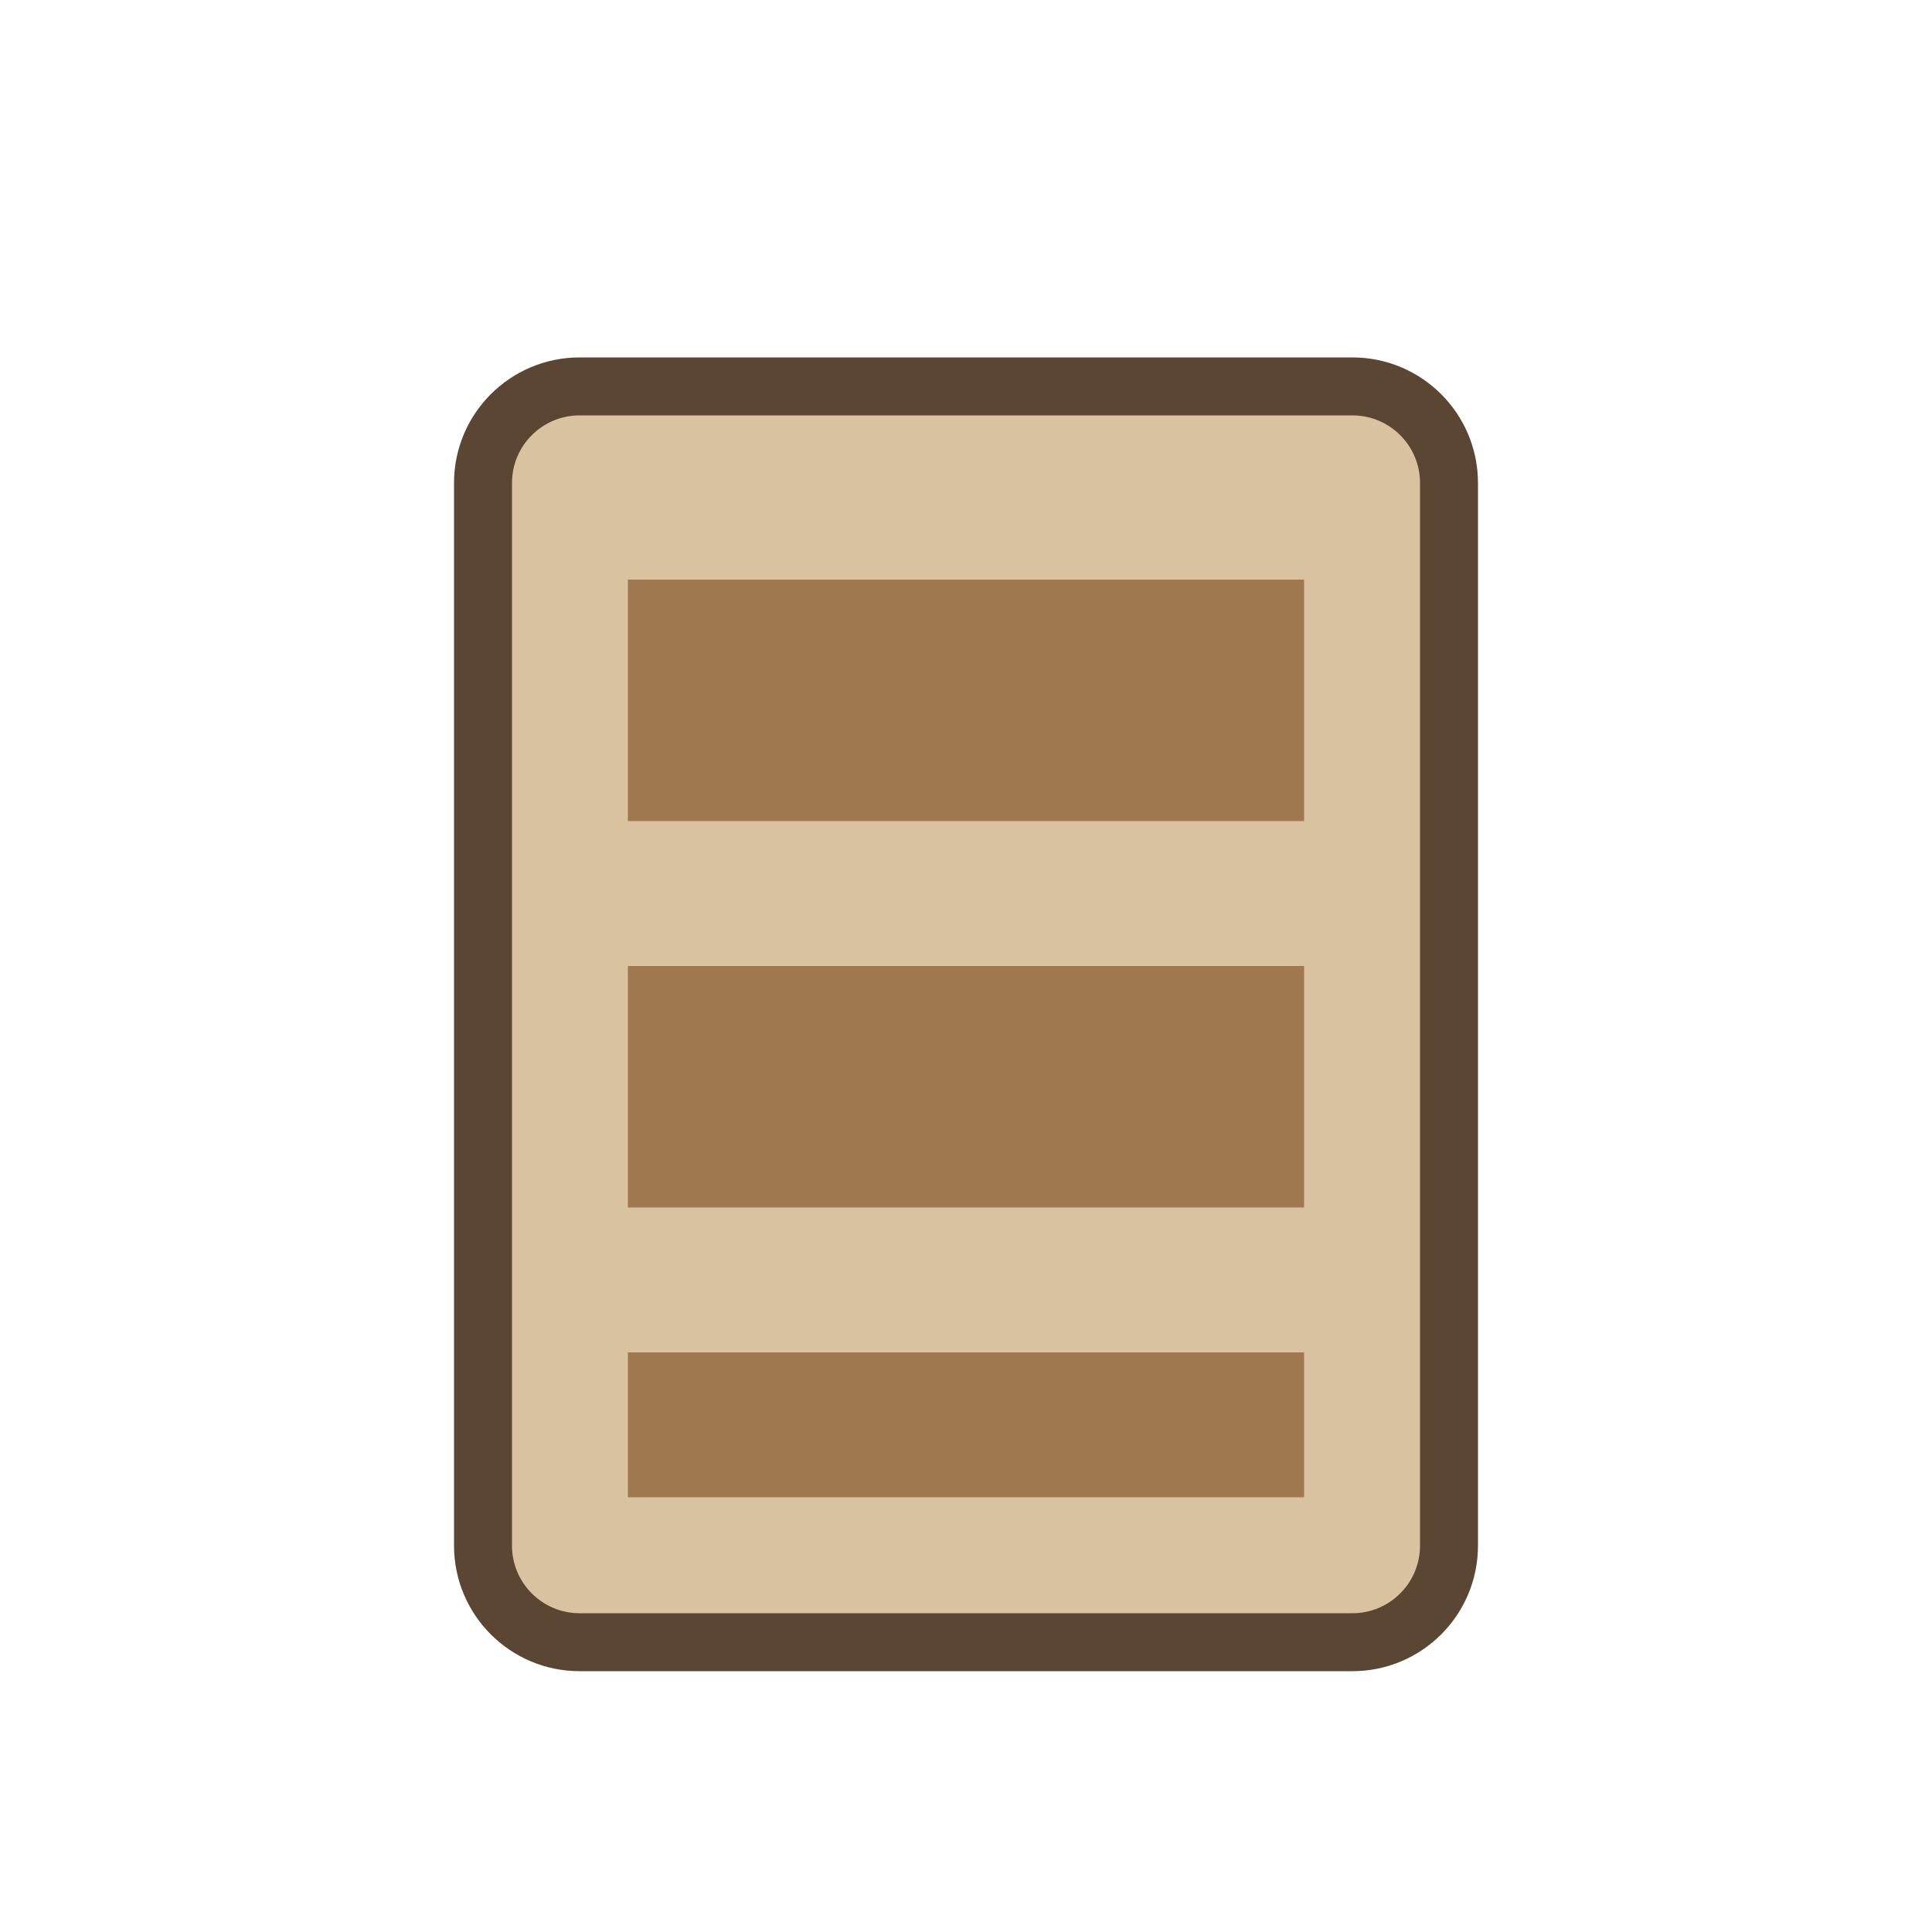
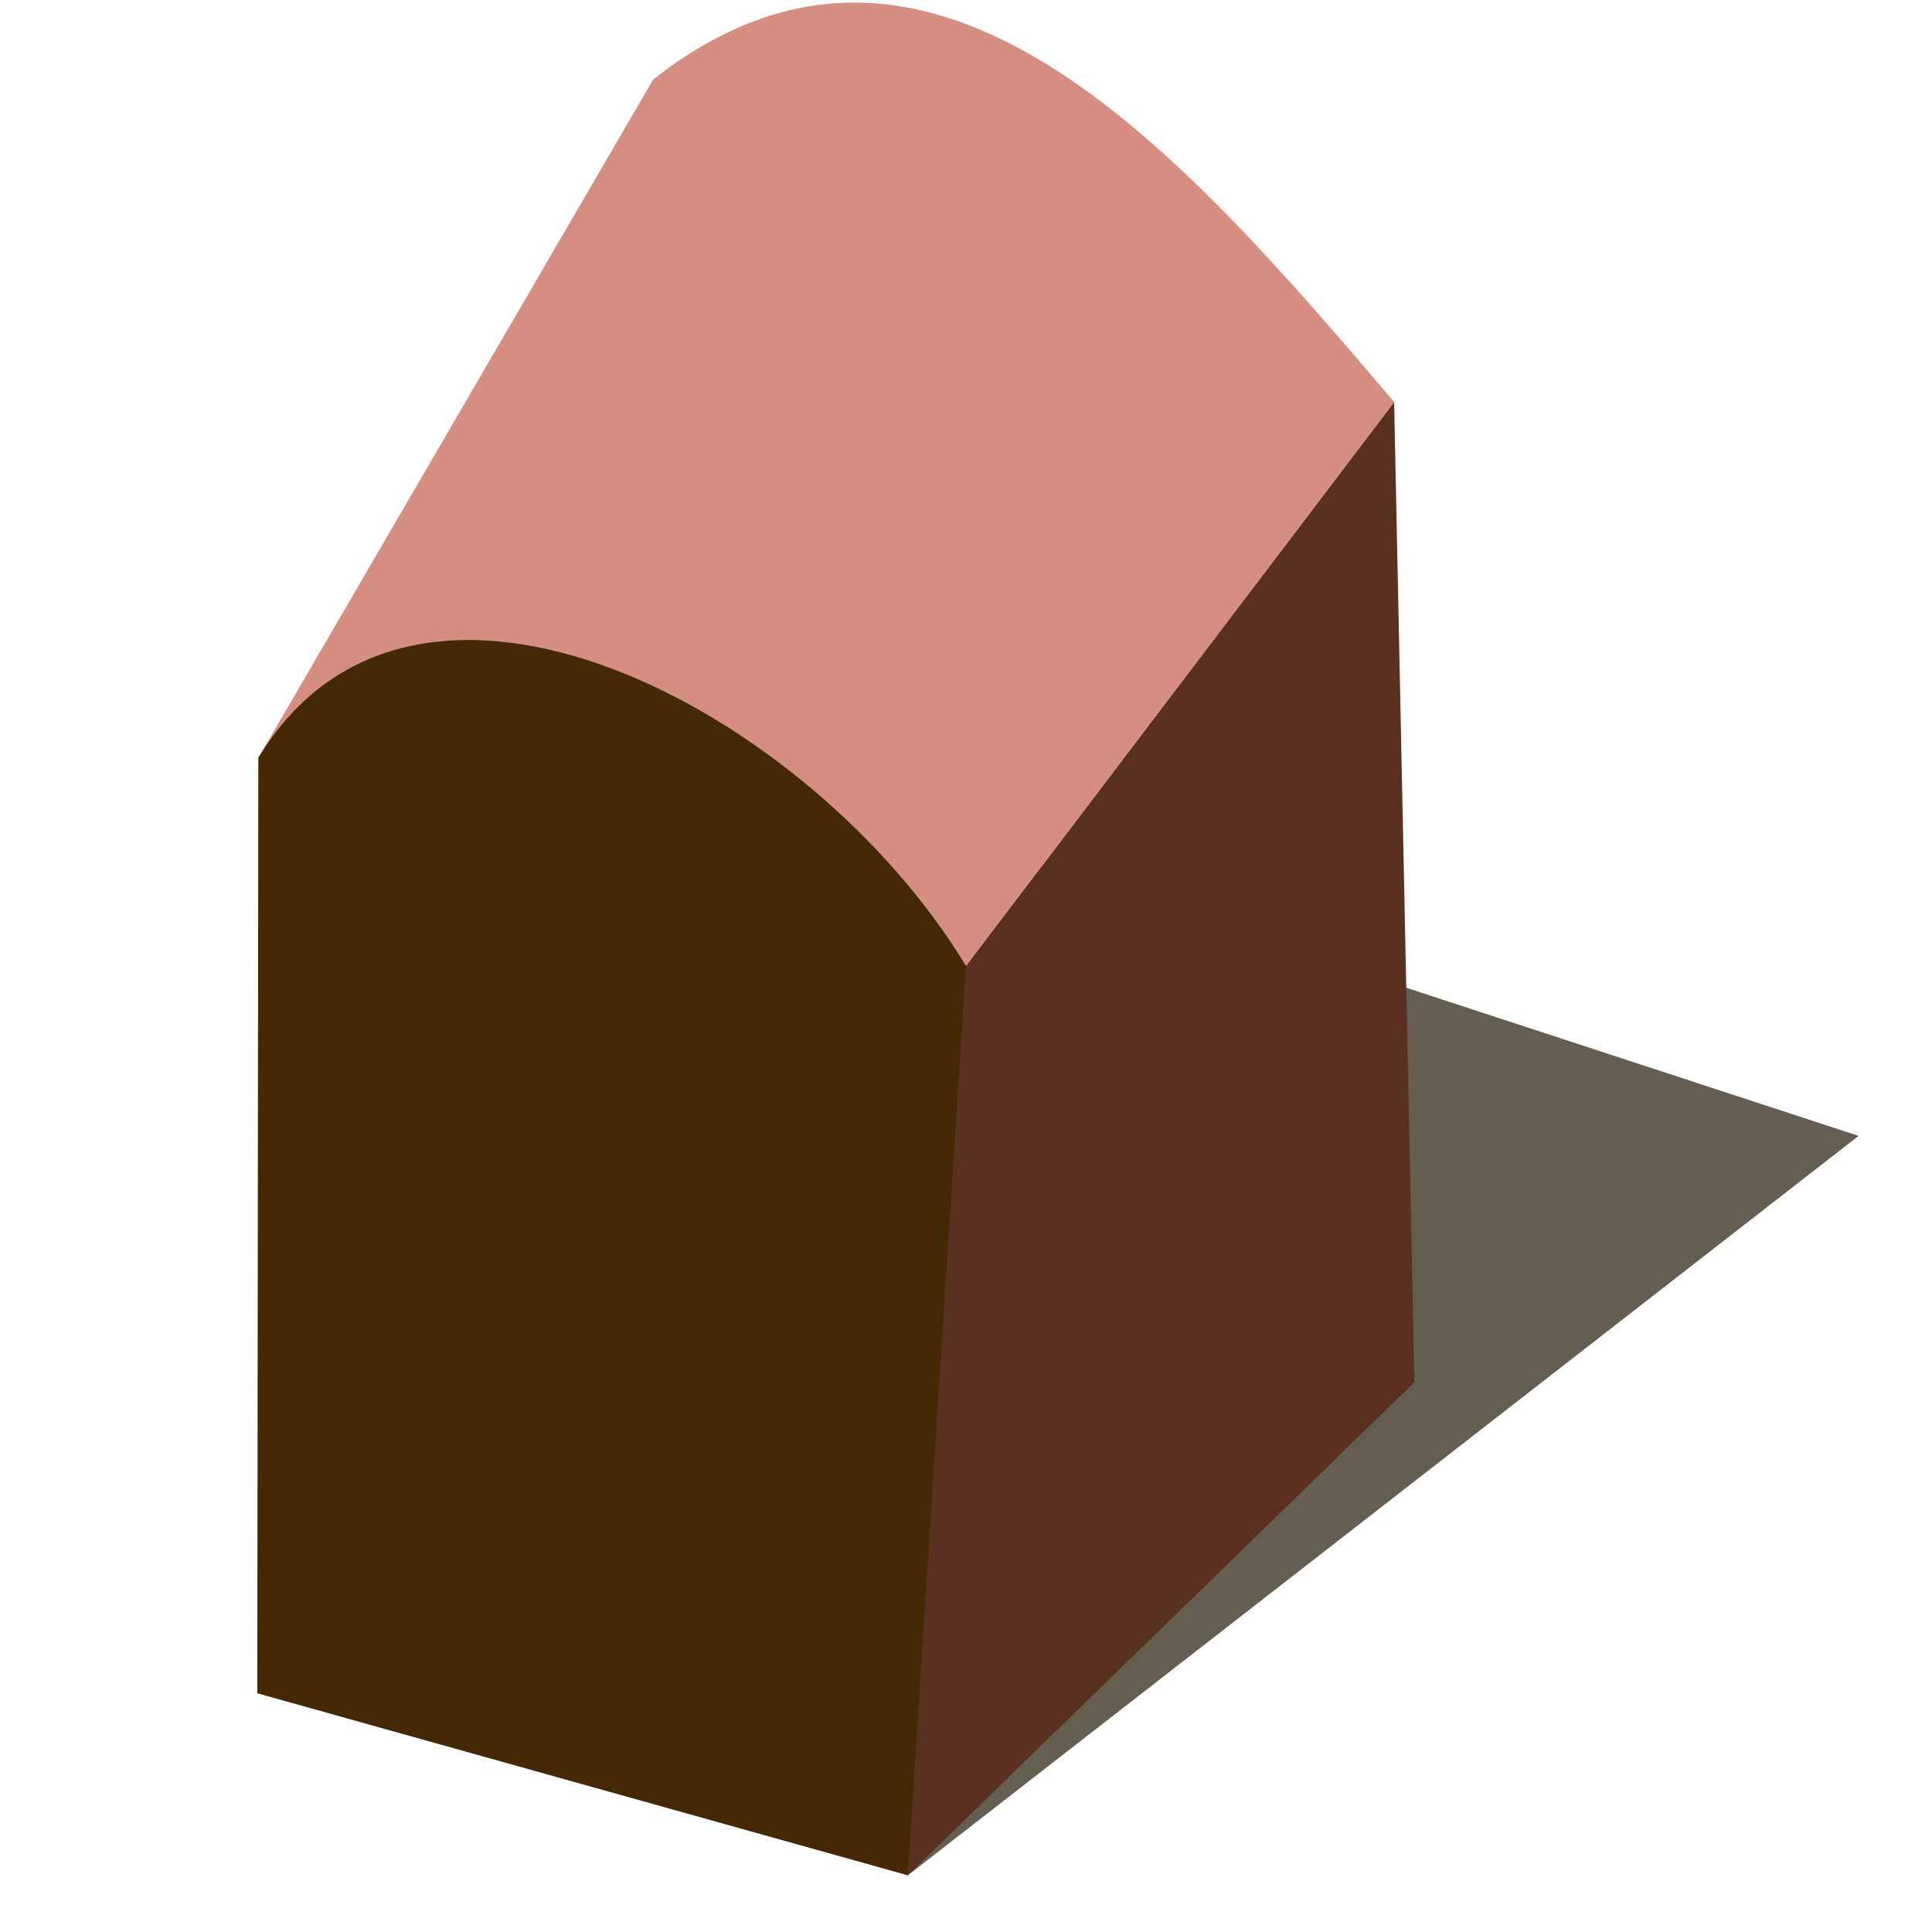
- <svg xmlns="http://www.w3.org/2000/svg" viewBox="0 0 40 40" width="40" height="40">
-   <rect x="10" y="8" width="20" height="26" rx="2" fill="#d8c2a0" stroke="#5a4632" stroke-width="1.2" />
-   <rect x="13" y="12" width="14" height="5" fill="#a07850" />
-   <rect x="13" y="20" width="14" height="5" fill="#a07850" />
-   <rect x="13" y="28" width="14" height="3" fill="#a07850" />
+ <svg xmlns="http://www.w3.org/2000/svg" viewBox="0 0 40 40" width="40" height="40" version="1.1" id="svg4">
+   <defs id="defs4" />
+   <g id="g2" transform="matrix(2.363371,0,0,2.363371,-70.53472,-43.92137)">
+     <g id="g3">
+       <g id="g6">
+         <path id="rect9-7-6" style="fill:#1e1602;fill-opacity:0.69;stroke-width:0.126" d="m 38.96,26.188 7.167,2.347 -8.328,6.477 -5.7,-1.595 z" fill="#1e1602" fill-opacity="0.69" />
+         <path d="m 38.307,27.047 3.751,-4.941 0.178,8.587 -4.438,4.319 z" fill="#5a3020" id="path2-9" />
+         <path d="m 35.567,19.281 c 2.441,-1.919 4.638,0.651 6.492,2.825 l -3.751,4.941 -6.2,-1.824 z" id="path5-6" style="fill:#d68e83;fill-opacity:1" fill-opacity="1" />
+         <path d="m 32.108,25.223 c 1.367,-2.256 4.833,-0.432 6.2,1.824 l -0.509,7.965 -5.7,-1.595 z" fill="#452905" id="path7-9" />
+       </g>
+     </g>
+   </g>
</svg>
